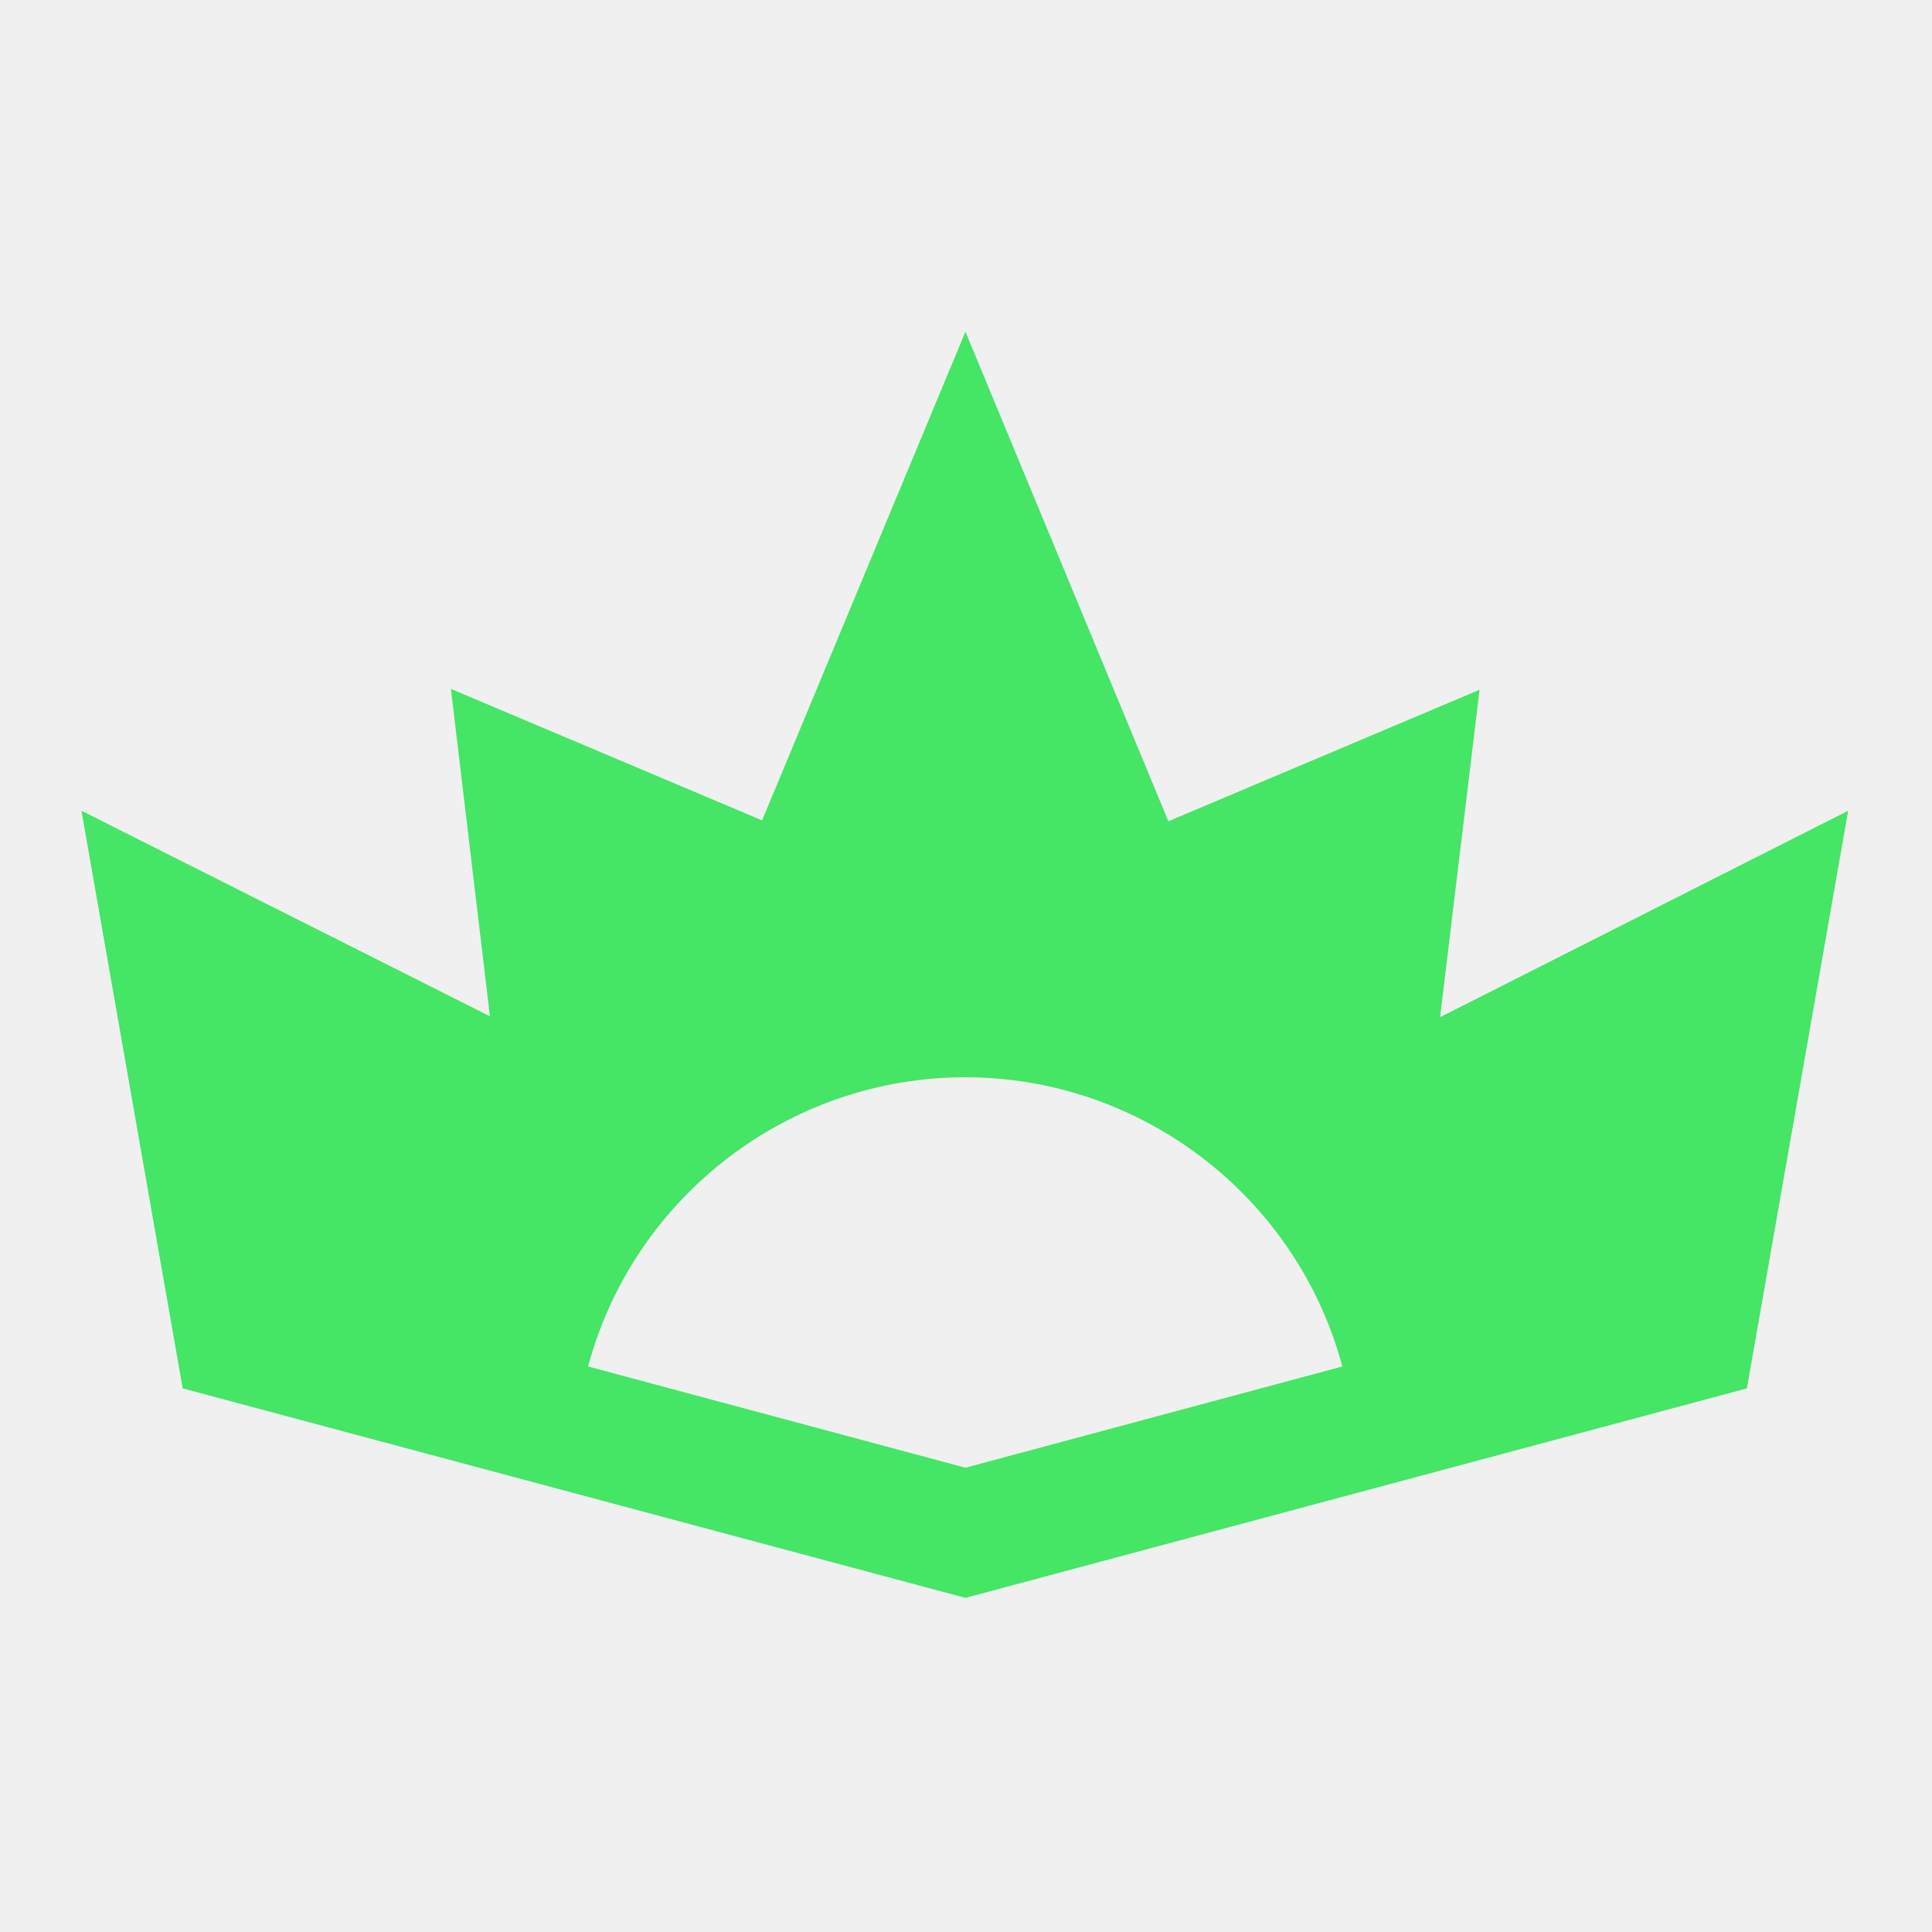
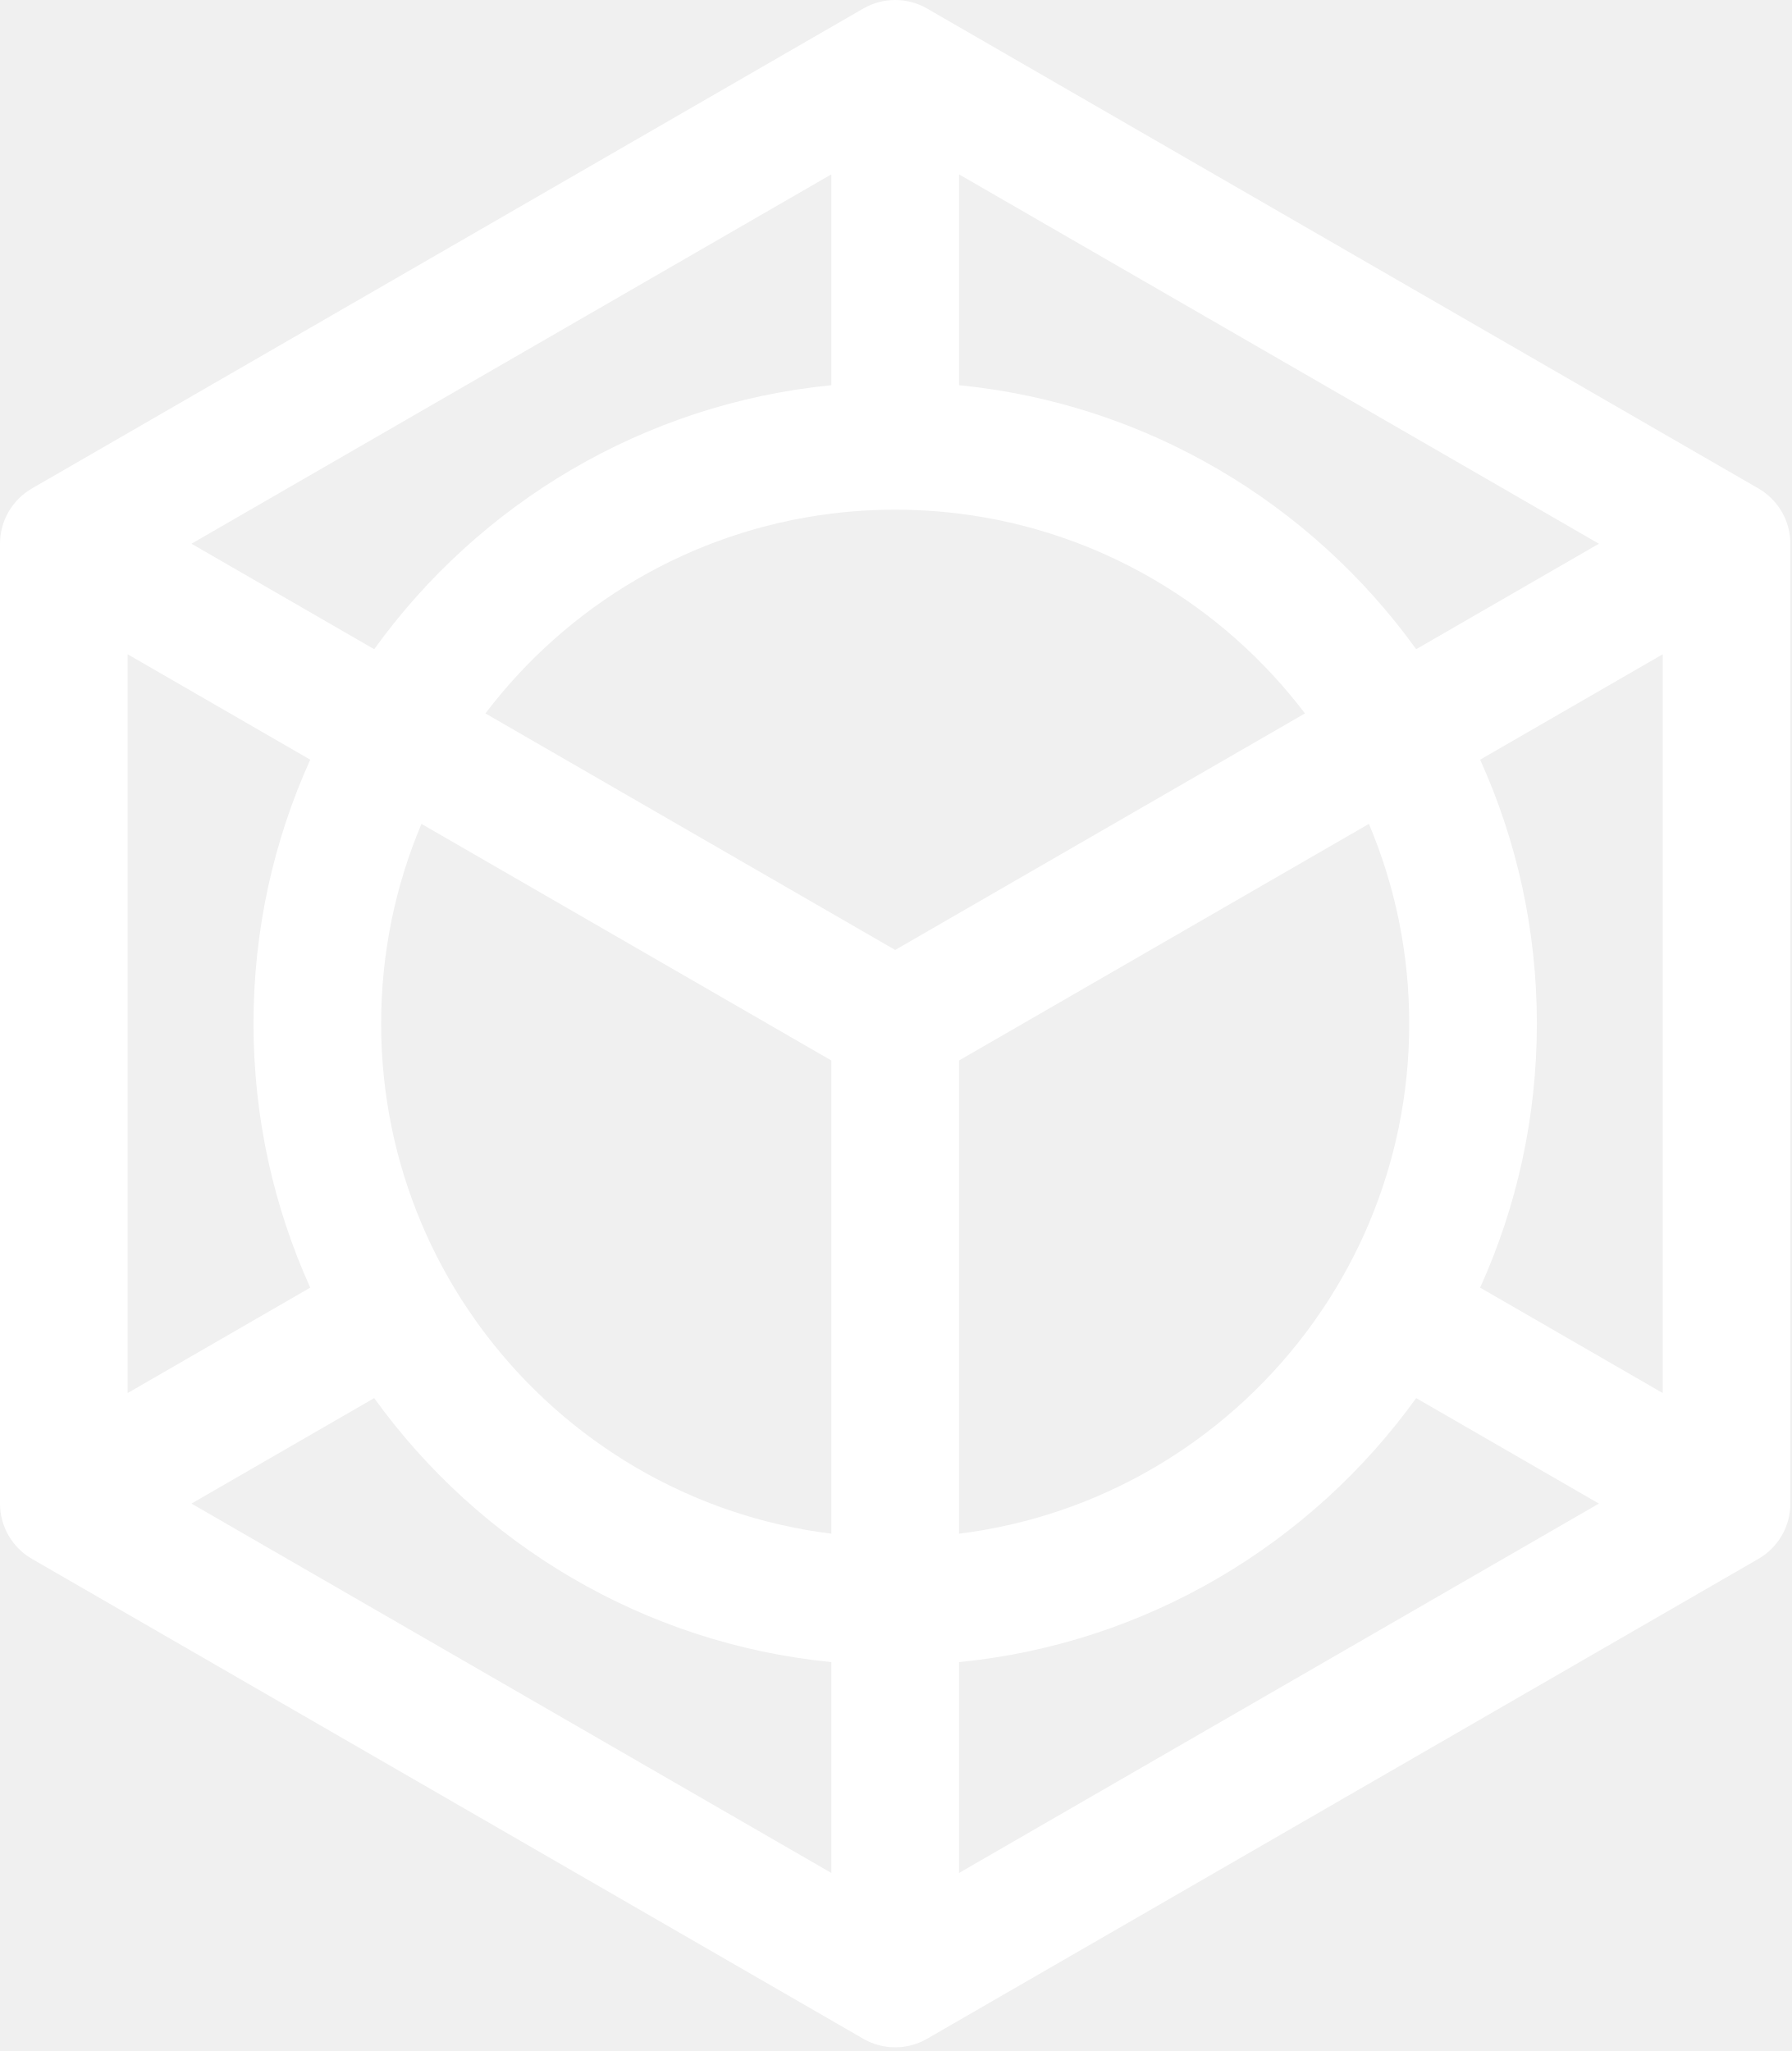
- <svg xmlns="http://www.w3.org/2000/svg" width="100%" height="100%" viewBox="0 0 267 267" version="1.1" xml:space="preserve" style="fill-rule:evenodd;clip-rule:evenodd;stroke-linejoin:round;stroke-miterlimit:2;">
-   <path d="M204.472,95.326l-43.004,18.171l-28.044,-67.657l-28.104,67.536l-43.005,-18.171l5.391,45.245l-56.451,-28.407l13.992,79.831l108.177,28.952l107.996,-28.952l13.992,-79.831l-56.391,28.528l5.451,-45.245Zm-71.048,107.511l-52.15,-13.992c6.313,-23.504 27.782,-39.968 52.12,-39.968c24.338,0 45.807,16.464 52.12,39.968l-52.09,13.992Z" style="fill:#45e566;fill-rule:nonzero;" />
+ <svg xmlns="http://www.w3.org/2000/svg" width="100%" height="100%" viewBox="0 0 262 300" version="1.1" xml:space="preserve" style="fill-rule:evenodd;clip-rule:evenodd;stroke-linejoin:round;stroke-miterlimit:2;">
+   <path d="M4.667,71.449l121.587,-70.199c1.444,-0.833 3.055,-1.25 4.667,-1.25c1.611,-0 3.223,0.417 4.667,1.25l121.587,70.199c1.444,0.833 2.61,2.021 3.416,3.416c0.806,1.396 1.251,3 1.251,4.667l-0,140.397c-0,1.667 -0.445,3.271 -1.251,4.667c-0.806,1.395 -1.972,2.582 -3.416,3.416l-121.587,70.198c-1.444,0.834 -3.056,1.251 -4.667,1.251c-1.612,-0 -3.223,-0.417 -4.667,-1.251l-121.587,-70.198c-1.444,-0.834 -2.611,-2.021 -3.416,-3.416c-0.806,-1.396 -1.251,-3 -1.251,-4.667l0,-140.397c-0,-1.667 0.445,-3.271 1.251,-4.667c0.805,-1.395 1.972,-2.583 3.416,-3.416Zm116.92,-45.948l-93.585,54.031l26.724,15.429c15.333,-21.284 39.36,-35.897 66.861,-38.618l-0,-30.842Zm121.587,178.261l-0,-108.063l-26.705,15.418c5.33,11.78 8.298,24.853 8.298,38.613c0,13.761 -2.968,26.834 -8.298,38.614l26.705,15.418Zm-42.973,-24.811c3.798,-8.985 5.898,-18.859 5.898,-29.221c0,-10.361 -2.1,-20.236 -5.898,-29.22l-59.946,34.609l-0,69.215c20.605,-2.556 38.635,-13.464 50.593,-29.227c3.751,-4.943 6.904,-10.365 9.353,-16.156Zm33.639,-99.419l-93.585,-54.031l-0,30.842c27.5,2.721 51.528,17.334 66.861,38.618l26.724,-15.429Zm-215.172,16.167l-0,108.063l26.705,-15.418c-5.33,-11.78 -8.298,-24.853 -8.298,-38.614c-0,-13.76 2.968,-26.833 8.298,-38.613l-26.705,-15.418Zm9.334,124.23l93.585,54.031l-0,-30.843c-27.501,-2.72 -51.528,-17.333 -66.861,-38.618l-26.724,15.43Zm93.585,-144.802c-20.605,2.556 -38.635,13.464 -50.593,29.226l59.927,34.599l59.927,-34.599c-11.958,-15.762 -29.988,-26.67 -50.593,-29.226c-3.059,-0.38 -6.174,-0.575 -9.334,-0.575c-3.161,-0 -6.276,0.195 -9.334,0.575Zm18.668,198.833l93.585,-54.031l-26.724,-15.43c-15.333,21.285 -39.361,35.898 -66.861,38.618l-0,30.843Zm-69.261,-78.853c11.958,15.763 29.988,26.671 50.593,29.227l-0,-69.215l-59.946,-34.609c-3.798,8.984 -5.899,18.859 -5.899,29.22c0,10.362 2.101,20.236 5.899,29.221c2.448,5.791 5.602,11.213 9.353,16.156Z" style="fill:#fff;" />
</svg>
